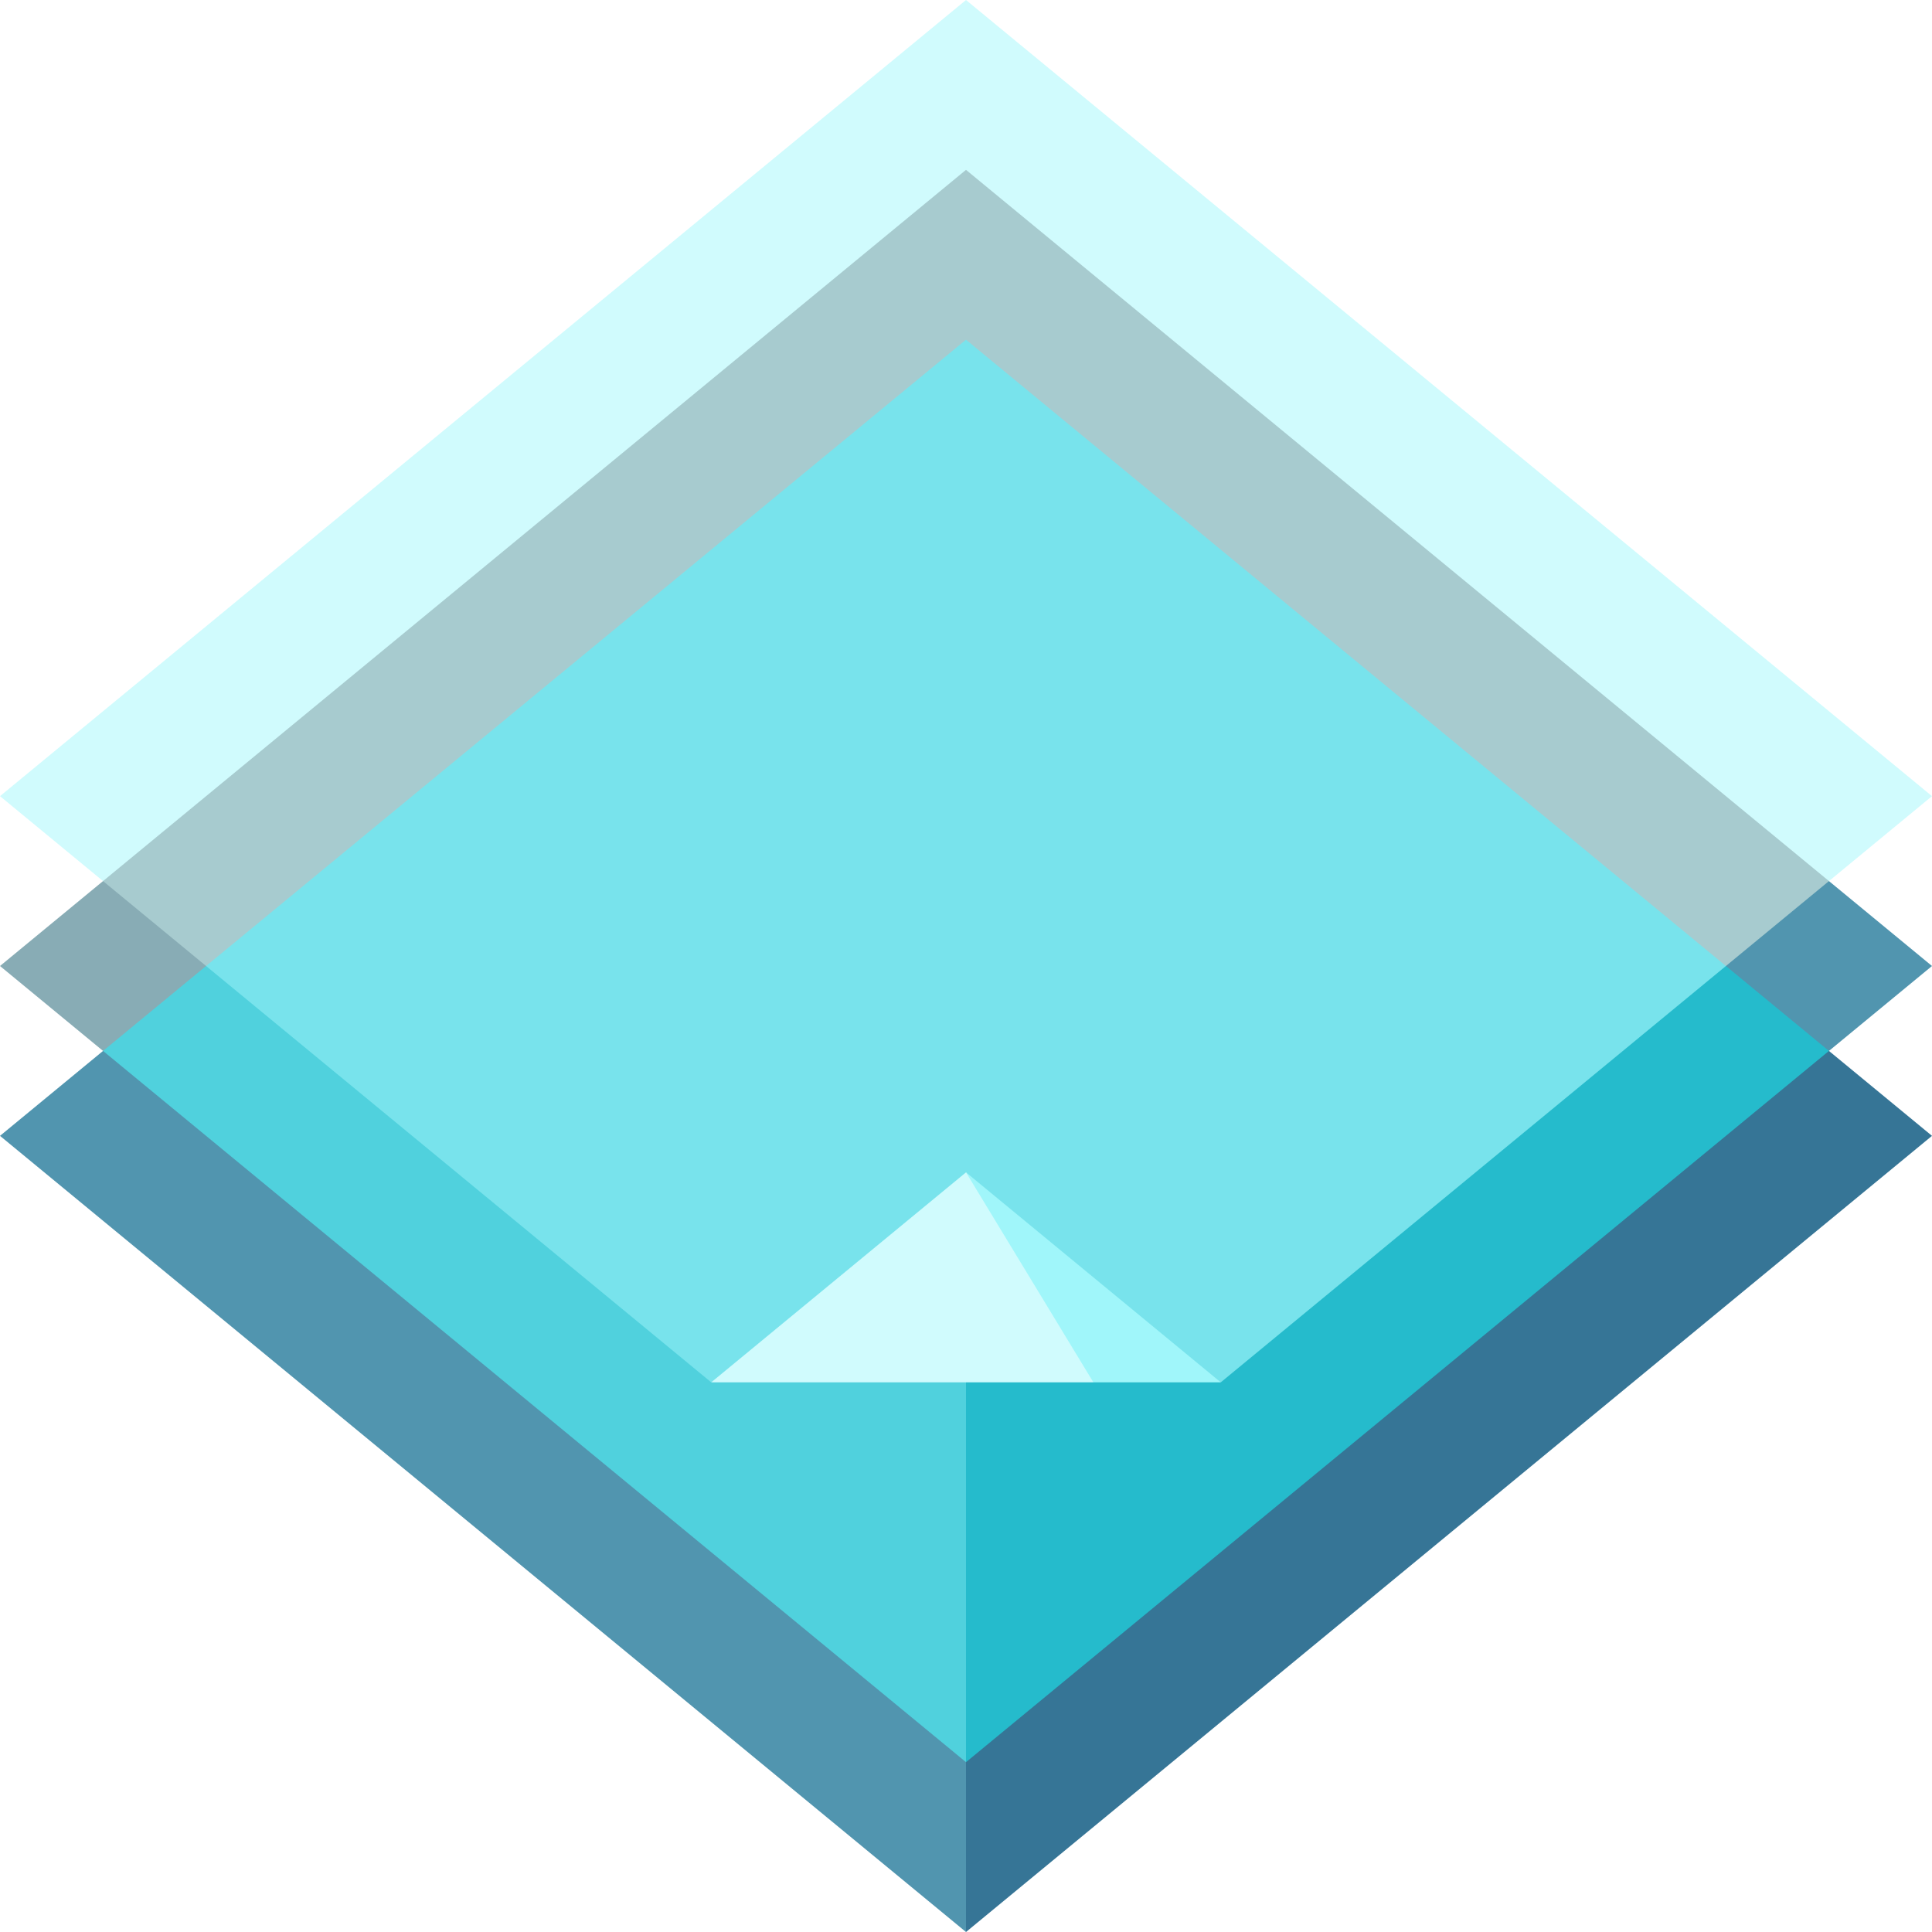
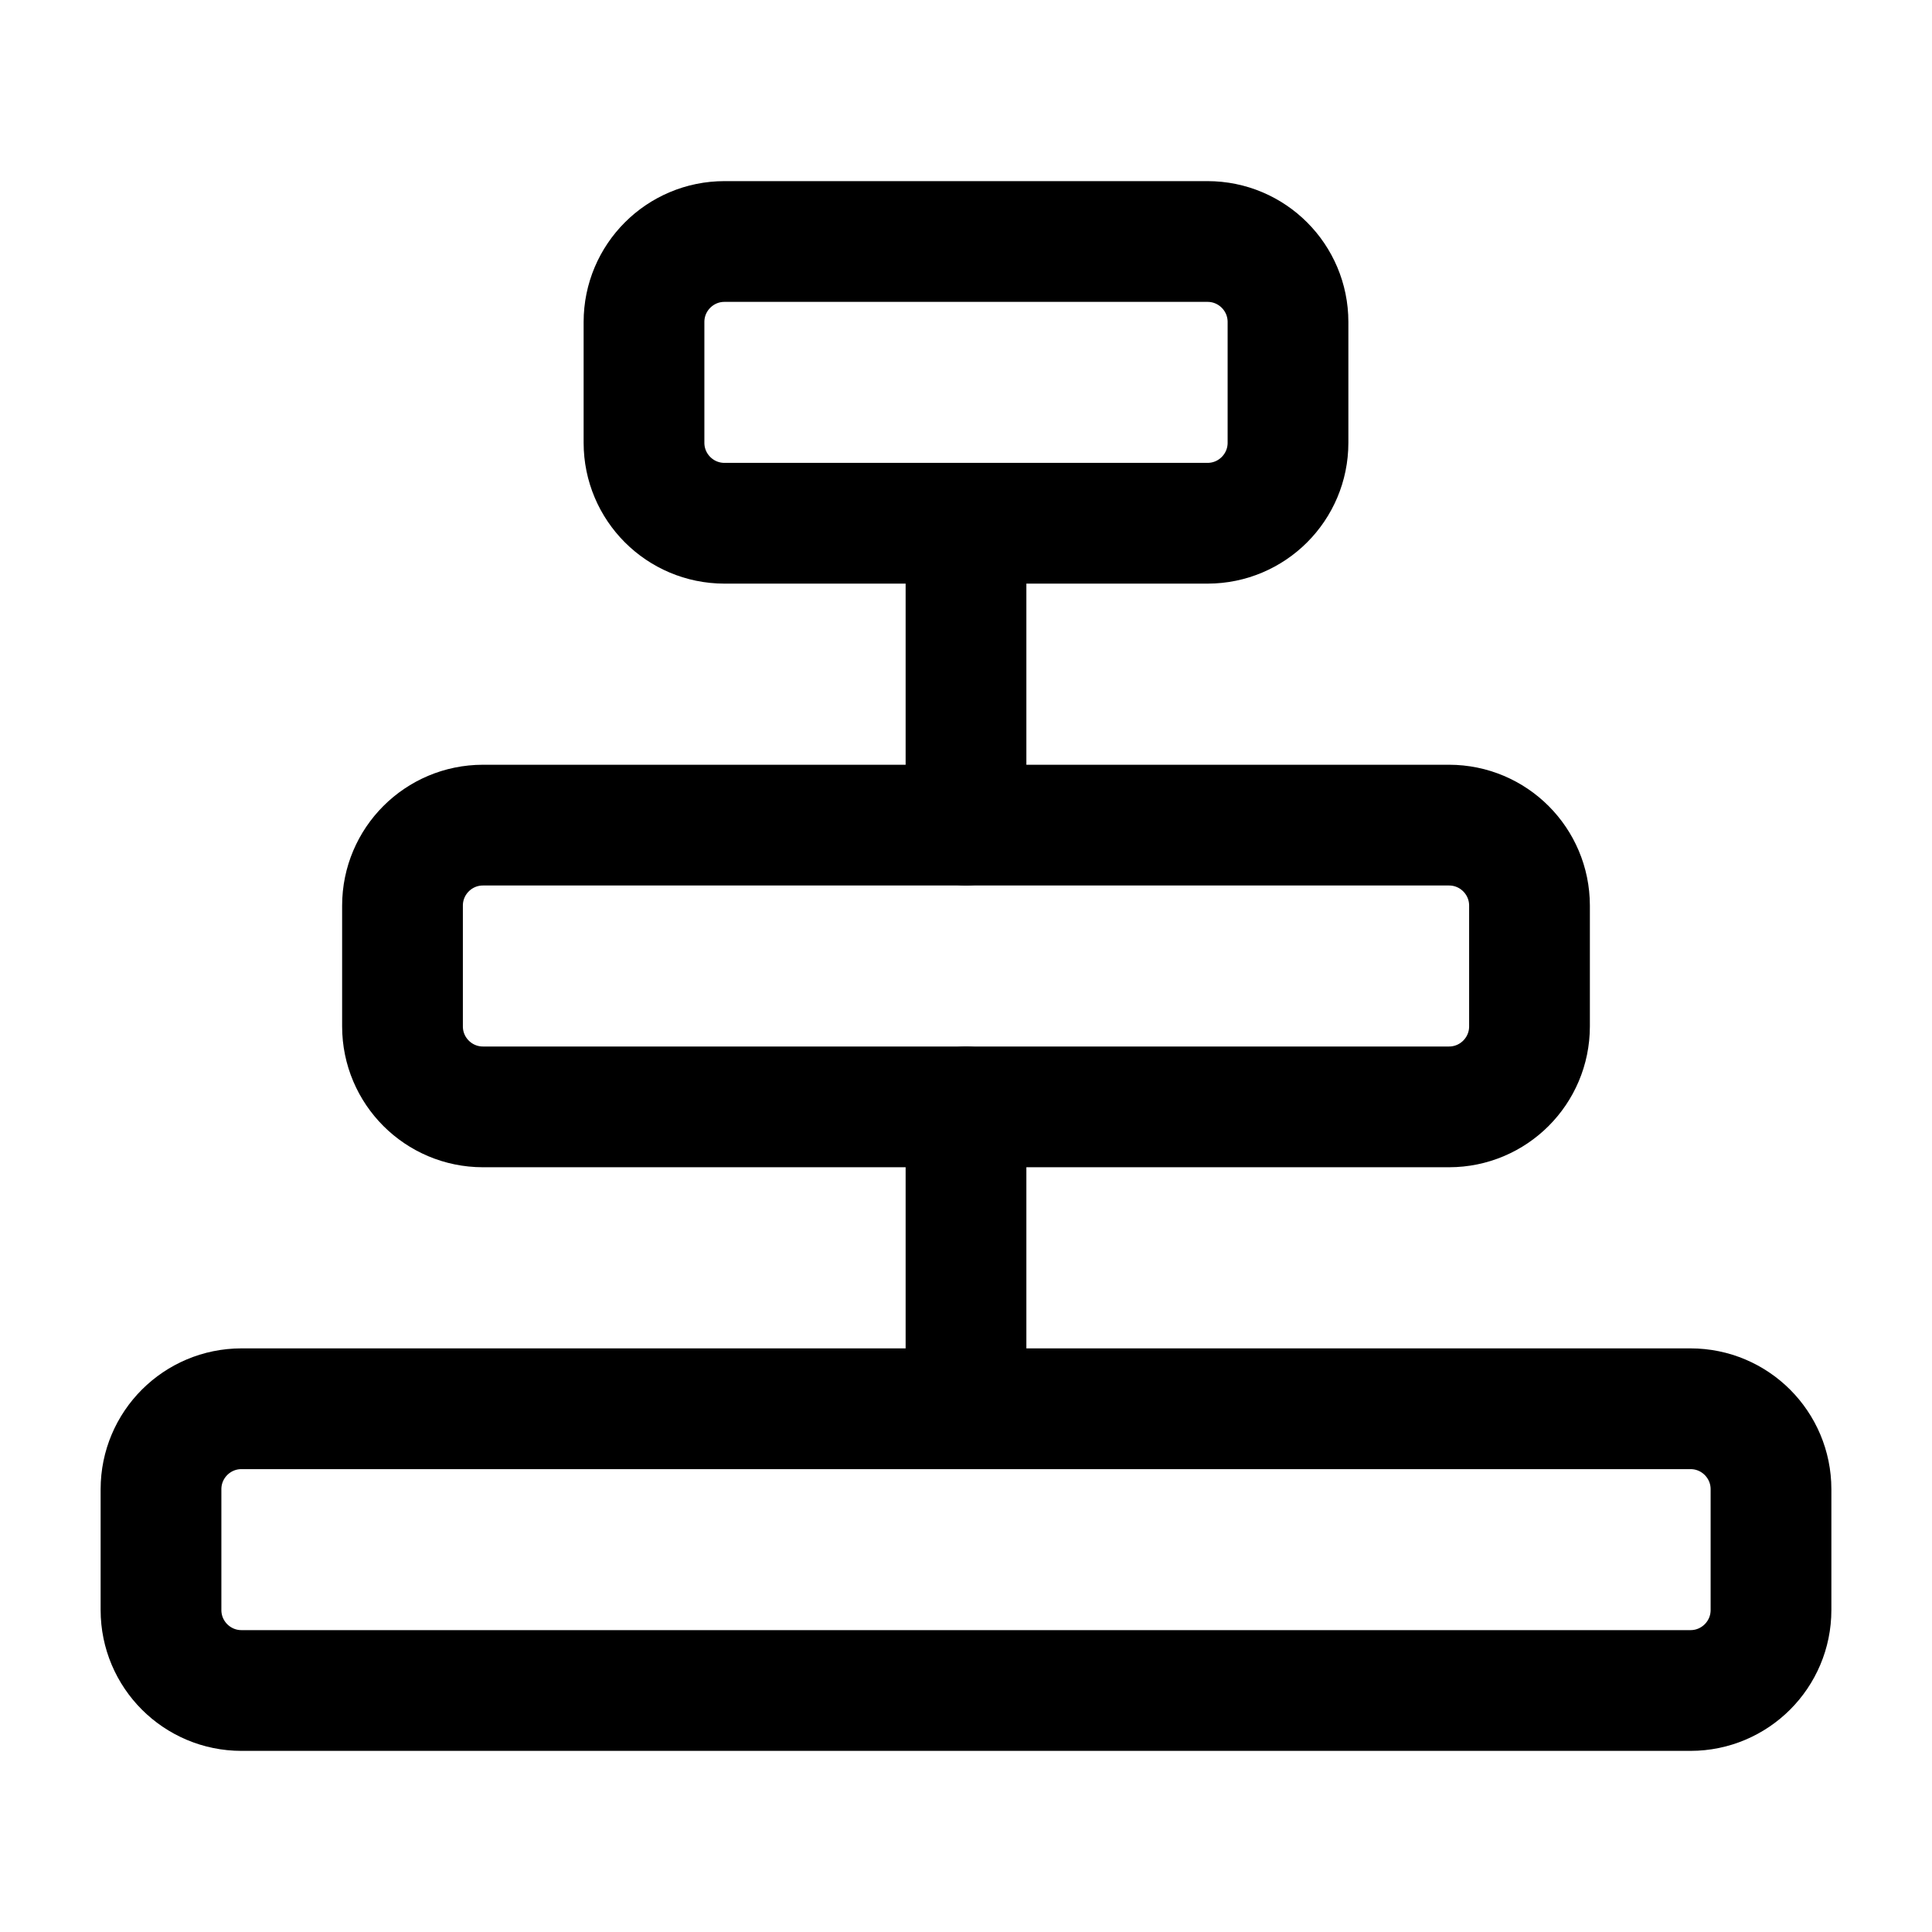
- <svg xmlns="http://www.w3.org/2000/svg" height="800px" width="800px" version="1.1" id="Layer_1" viewBox="0 0 512 512" xml:space="preserve">
-   <polygon style="fill:#367596;" points="256,90.022 222.242,301.011 256,512 512,301.011 " />
-   <g>
-     <polygon style="fill:#5195AF;" points="0,301.011 256,512 256,90.022  " />
-     <polygon style="fill:#5195AF;" points="256,45.011 256,278.505 484.693,278.505 512,256  " />
-   </g>
-   <polygon style="fill:#88ACB5;" points="0,256 27.307,278.505 256,278.505 256,45.011 " />
-   <polygon style="fill:#25BBCC;" points="256,90.022 222.242,278.505 256,466.989 484.693,278.505 " />
-   <polygon style="fill:#50D1DD;" points="27.307,278.505 256,466.989 256,90.022 " />
-   <polygon style="fill:#D0FBFD;" points="256,0 0,210.989 27.307,233.495 484.693,233.495 512,210.989 " />
-   <polygon style="fill:#A7CBCF;" points="457.387,256 484.693,233.495 256,45.011 27.307,233.495 54.613,256 " />
-   <polygon style="fill:#78E3EC;" points="256,333.193 323.517,366.332 457.387,256 256,90.022 54.613,256 188.484,366.332 " />
-   <polygon style="fill:#A0F6FA;" points="256,310.687 256,342.738 289.758,366.332 323.517,366.332 " />
-   <polygon style="fill:#D0FBFD;" points="188.484,366.332 289.758,366.332 256,310.687 " />
+ <svg xmlns="http://www.w3.org/2000/svg" viewBox="0 0 24 24" fill="none" stroke="currentColor" stroke-width="1.5" stroke-linecap="round" stroke-linejoin="round">
+   <rect x="8" y="3" width="8" height="3.5" rx="1" />
+   <rect x="5" y="10.25" width="14" height="3.5" rx="1" />
+   <rect x="2" y="17.5" width="20" height="3.5" rx="1" />
+   <line x1="12" y1="6.5" x2="12" y2="10.25" />
+   <line x1="12" y1="13.75" x2="12" y2="17.5" />
</svg>
